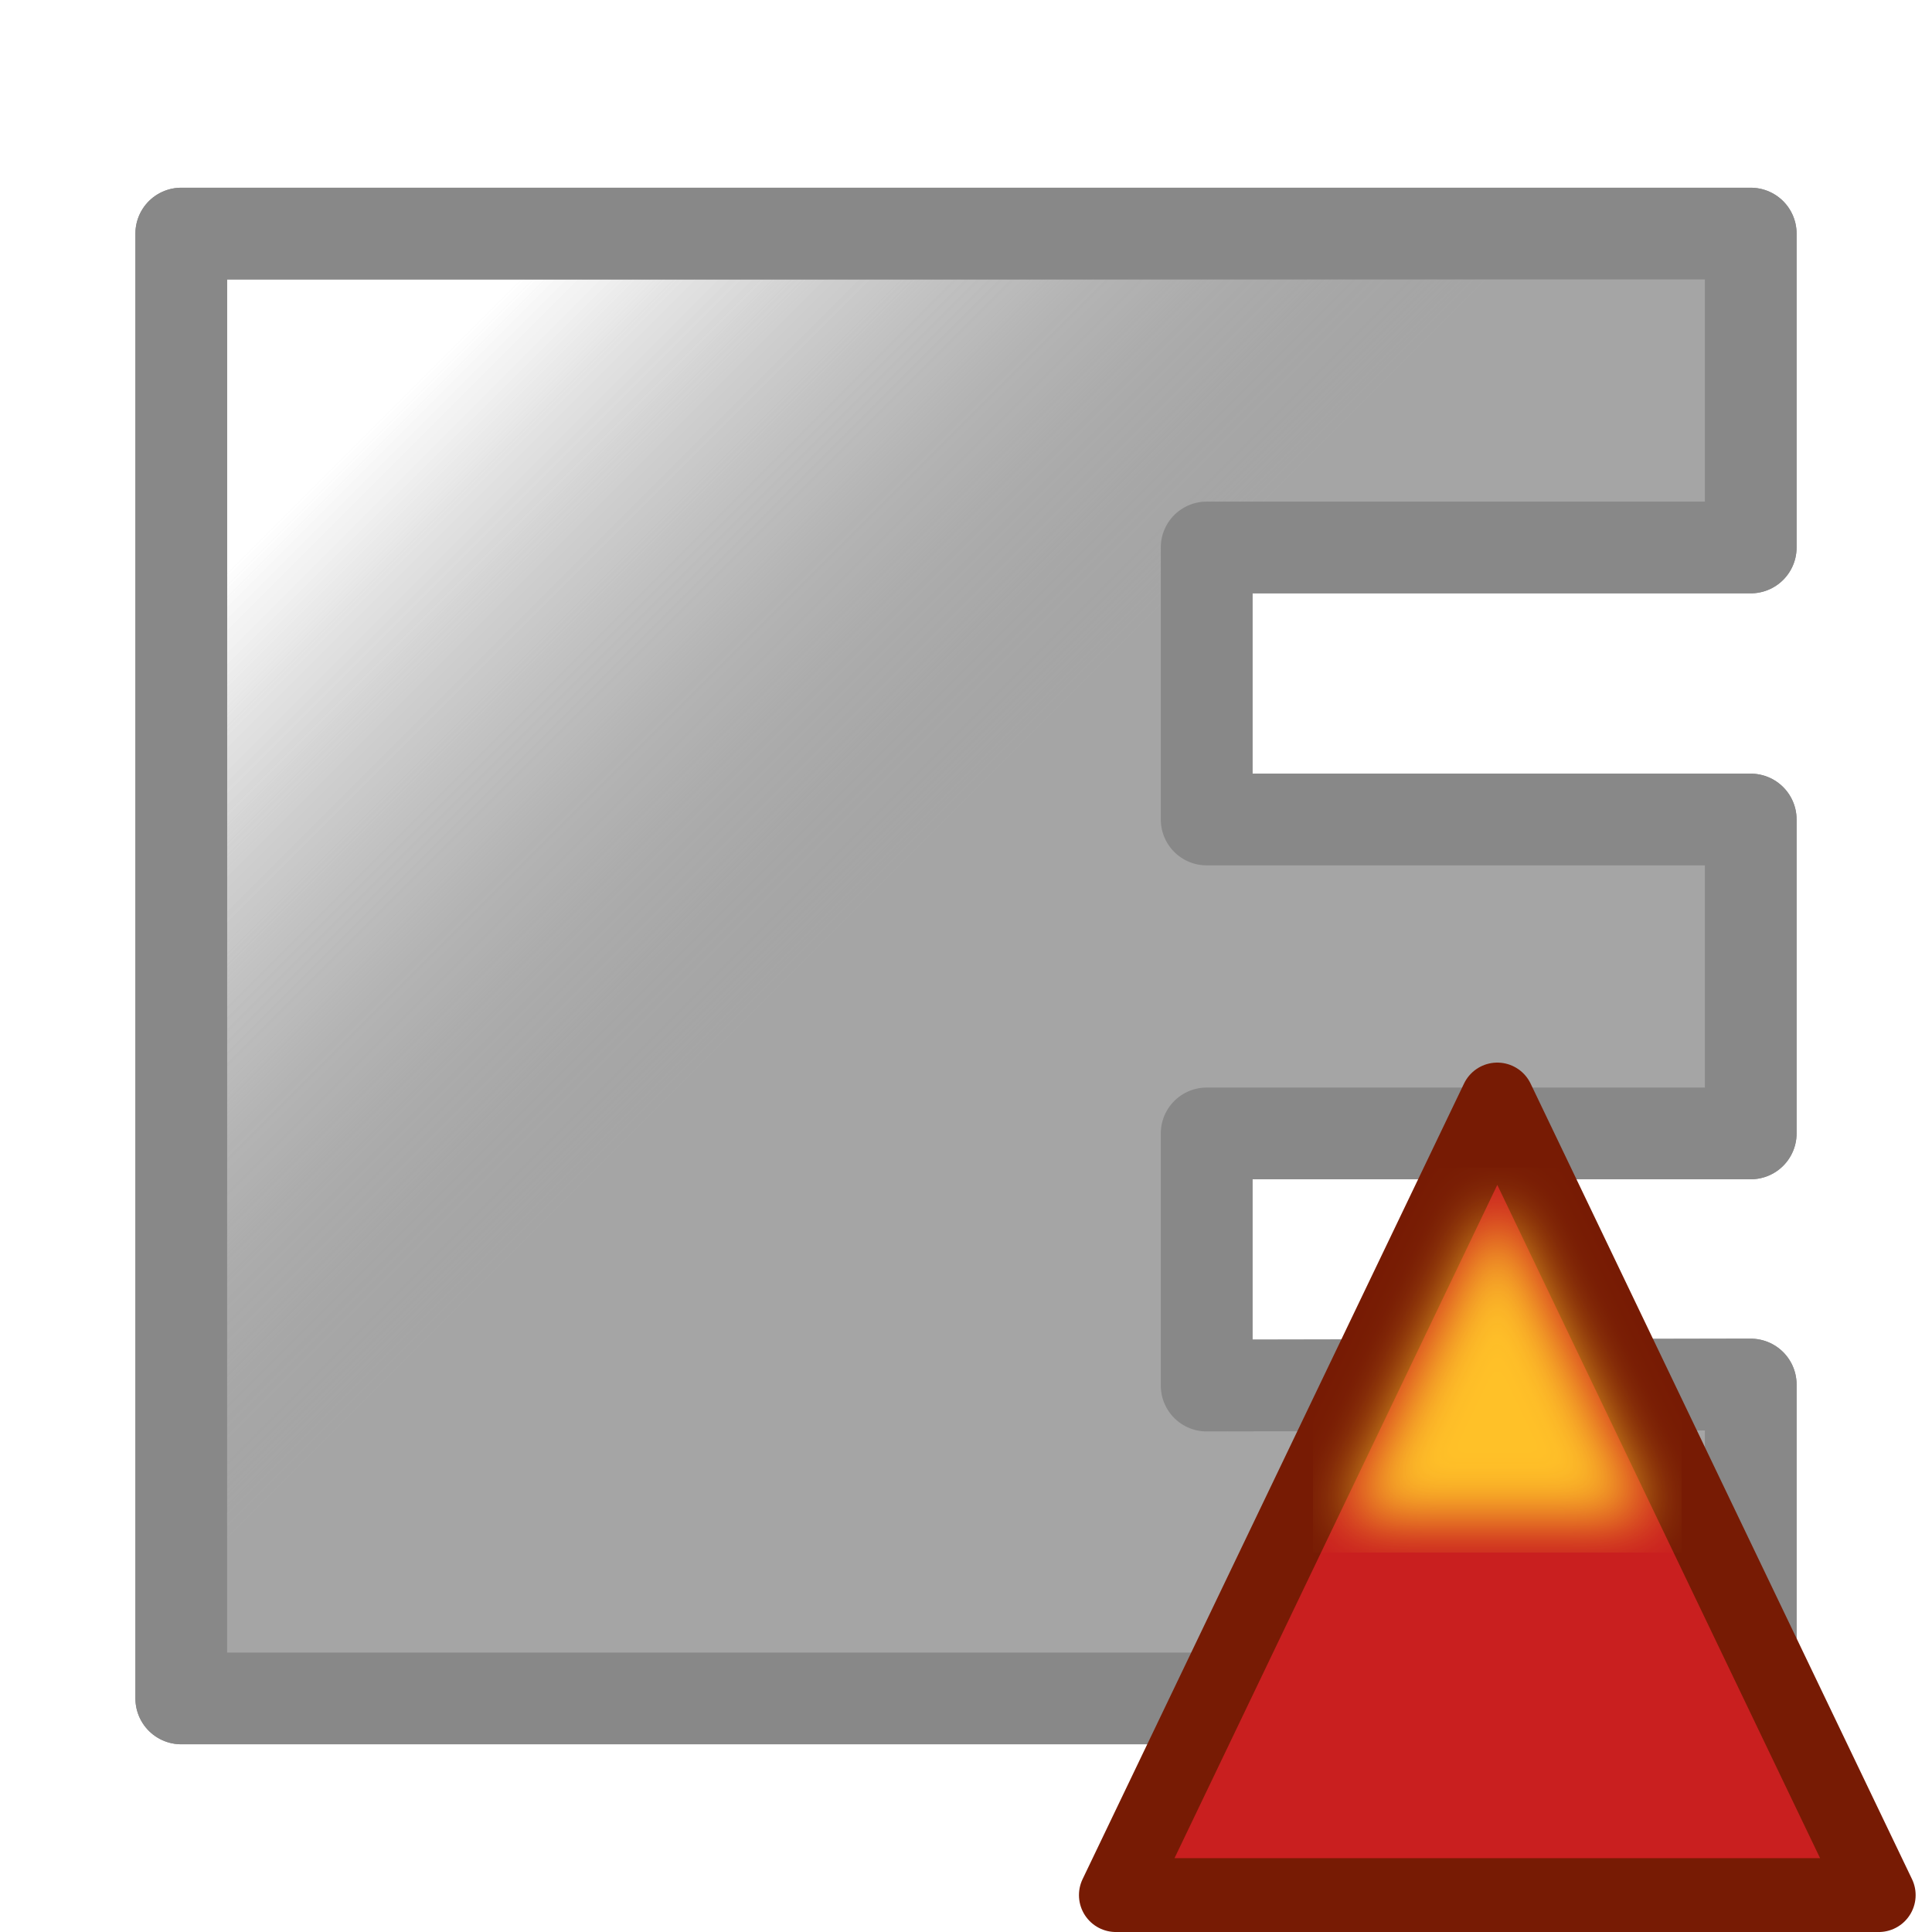
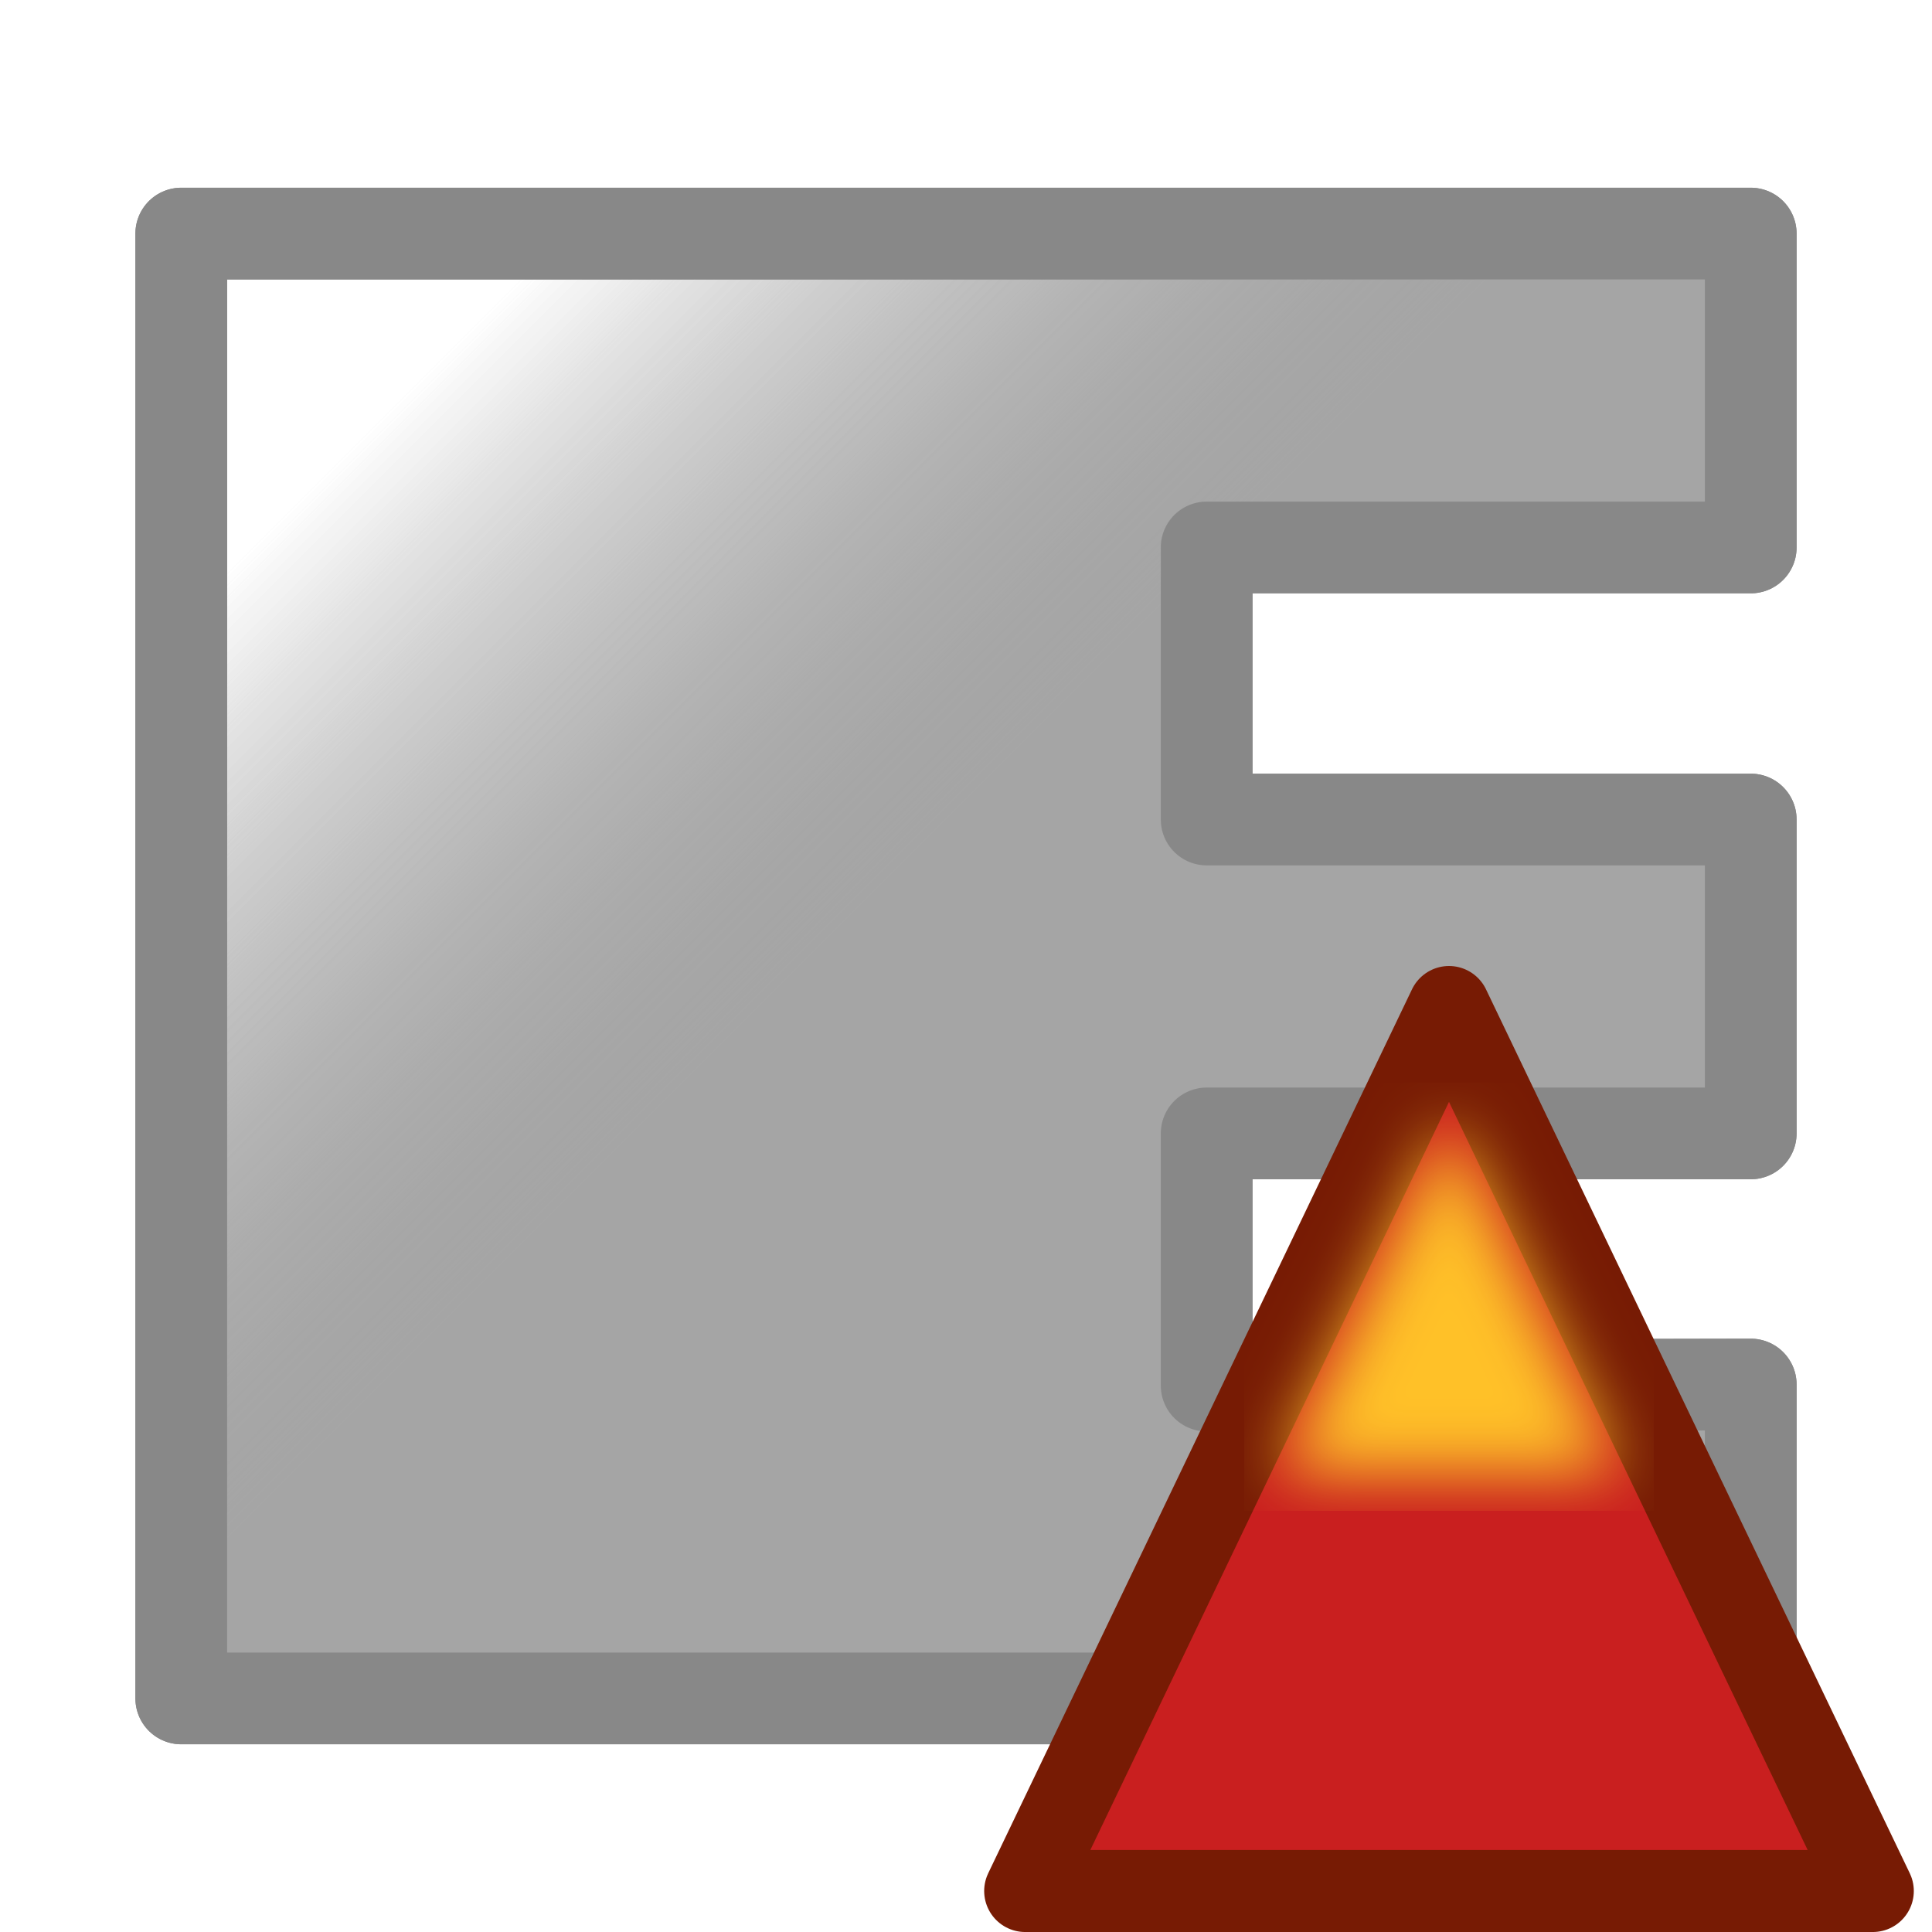
<svg xmlns="http://www.w3.org/2000/svg" height="100mm" viewBox="0 0 100 100" width="100mm">
  <filter id="a" color-interpolation-filters="sRGB">
+     <feGaussianBlur result="blur" stdDeviation="2 2" />
+   </filter>
+   <filter id="b" color-interpolation-filters="sRGB">
    <feColorMatrix values="0.4 0.4 0.4 0 0 0.4 0.4 0.4 0 0 0.4 0.4 0.4 0 0 0 0 0 1 0" />
  </filter>
-   <linearGradient id="b" gradientUnits="userSpaceOnUse" x1="47.971" x2="22.902" y1="240.499" y2="215.431">
+   <linearGradient id="c" gradientUnits="userSpaceOnUse" x1="47.971" x2="22.902" y1="240.499" y2="215.431">
    <stop offset="0" stop-color="#009eff" />
    <stop offset="1" stop-color="#009eff" stop-opacity="0" />
  </linearGradient>
-   <filter id="c" color-interpolation-filters="sRGB">
+   <filter id="d" color-interpolation-filters="sRGB">
    <feColorMatrix values="0.4 0.4 0.4 0 0 0.4 0.4 0.4 0 0 0.4 0.4 0.4 0 0 0 0 0 1 0" />
  </filter>
-   <filter id="d" color-interpolation-filters="sRGB">
-     <feGaussianBlur result="blur" stdDeviation="2 2" />
-   </filter>
-   <path d="m9.382 209.09h81.236v16.247h-28.162v14.081h28.162v16.247h-28.162v13.053l28.162-.055v16.247h-81.236z" fill="url(#b)" filter="url(#a)" stroke="#1e75c2" stroke-linejoin="round" stroke-width="4.747" transform="translate(0 -197)" />
-   <path d="m9.382 209.09h81.236v16.247h-28.162v14.081h28.162v16.247h-28.162v13.053l28.162-.055v16.247h-81.236z" fill="url(#b)" filter="url(#c)" stroke="#1e75c2" stroke-linejoin="round" stroke-width="4.747" transform="translate(0 -197)" />
-   <g transform="matrix(.744118 0 0 .744118 26.57336 -112.5473)">
+   <path d="m9.382 209.09h81.236v16.247h-28.162v14.081h28.162v16.247h-28.162v13.053l28.162-.055v16.247h-81.236z" fill="url(#c)" filter="url(#b)" stroke="#1e75c2" stroke-linejoin="round" stroke-width="4.747" transform="translate(0 -197)" />
+   <path d="m9.382 209.09h81.236v16.247h-28.162v14.081h28.162v16.247h-28.162v13.053l28.162-.055v16.247h-81.236z" fill="url(#c)" filter="url(#d)" stroke="#1e75c2" stroke-linejoin="round" stroke-width="4.747" transform="translate(0 -197)" />
+   <g transform="matrix(.8267977 0 0 .8267977 18.41485 -136.1637)">
    <path d="m68.439 227.73 26.531 55.34-53.063 0z" fill="#c91f1f" stroke="#771b04" stroke-linejoin="round" stroke-width="5.135" />
-     <path d="m68.439 234.738 10.679 22.273-21.357 0z" fill="#ffc128" filter="url(#d)" />
+     <path d="m68.439 234.738 10.679 22.273-21.357 0z" fill="#ffc128" filter="url(#a)" />
  </g>
</svg>
